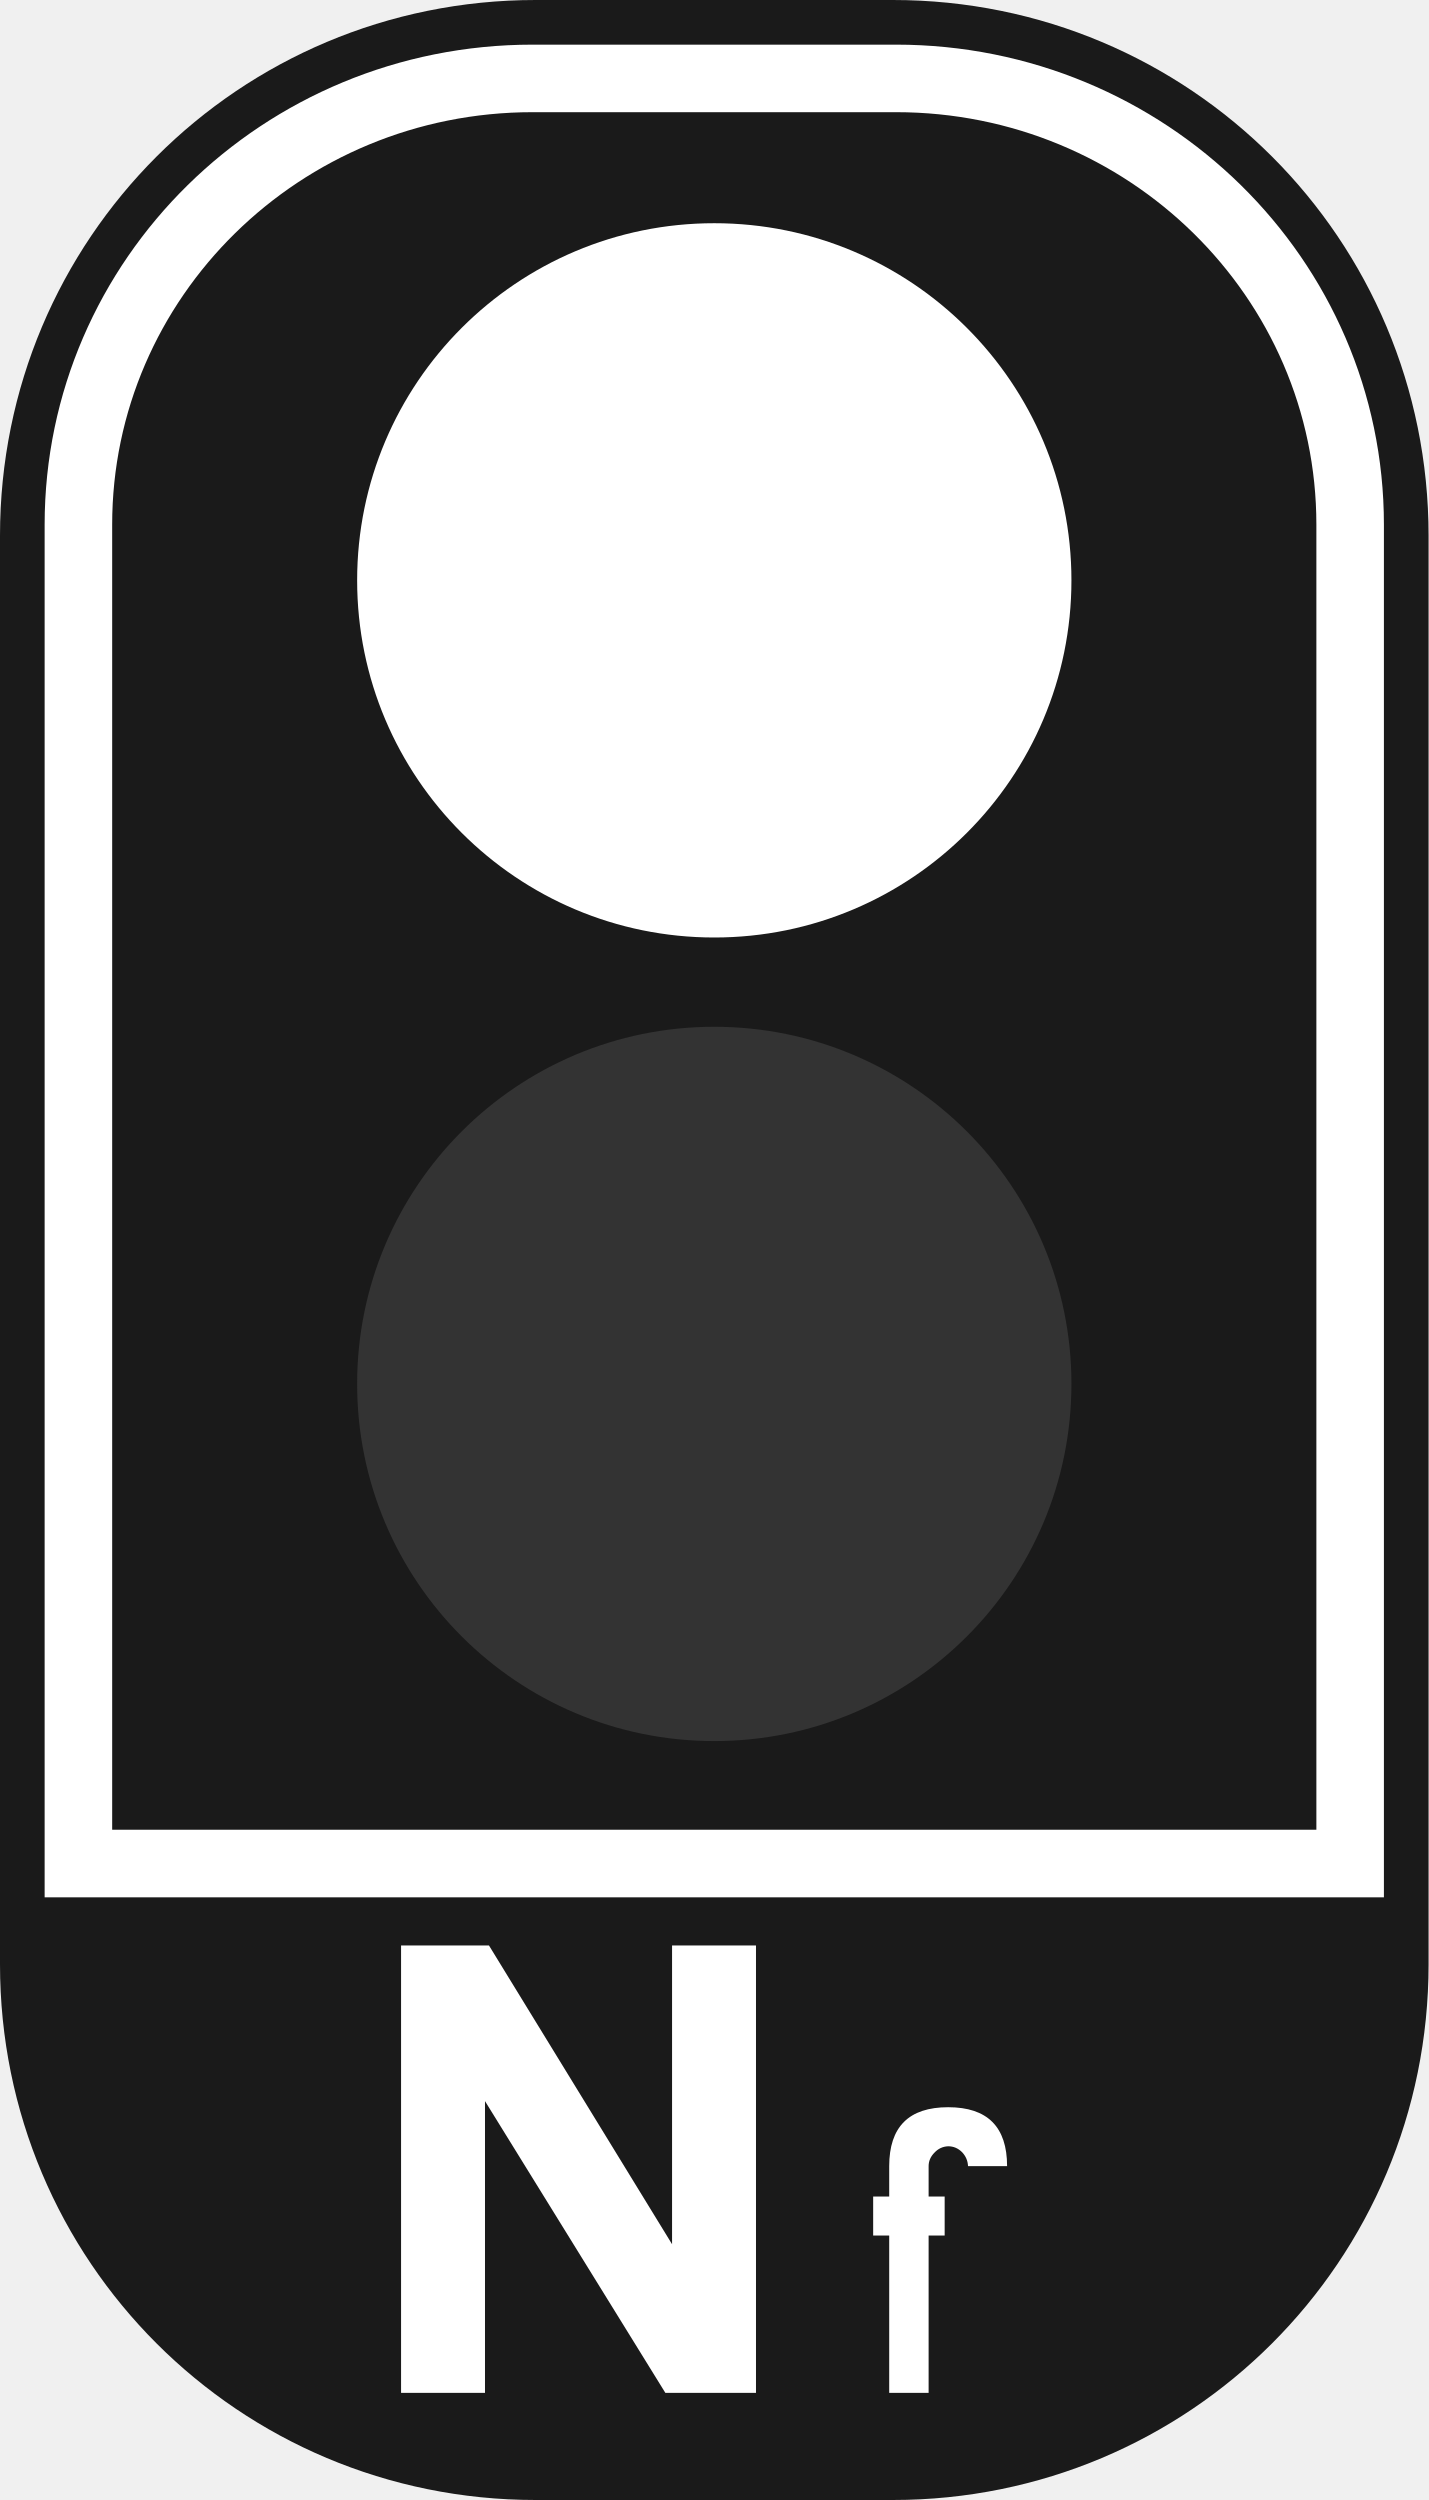
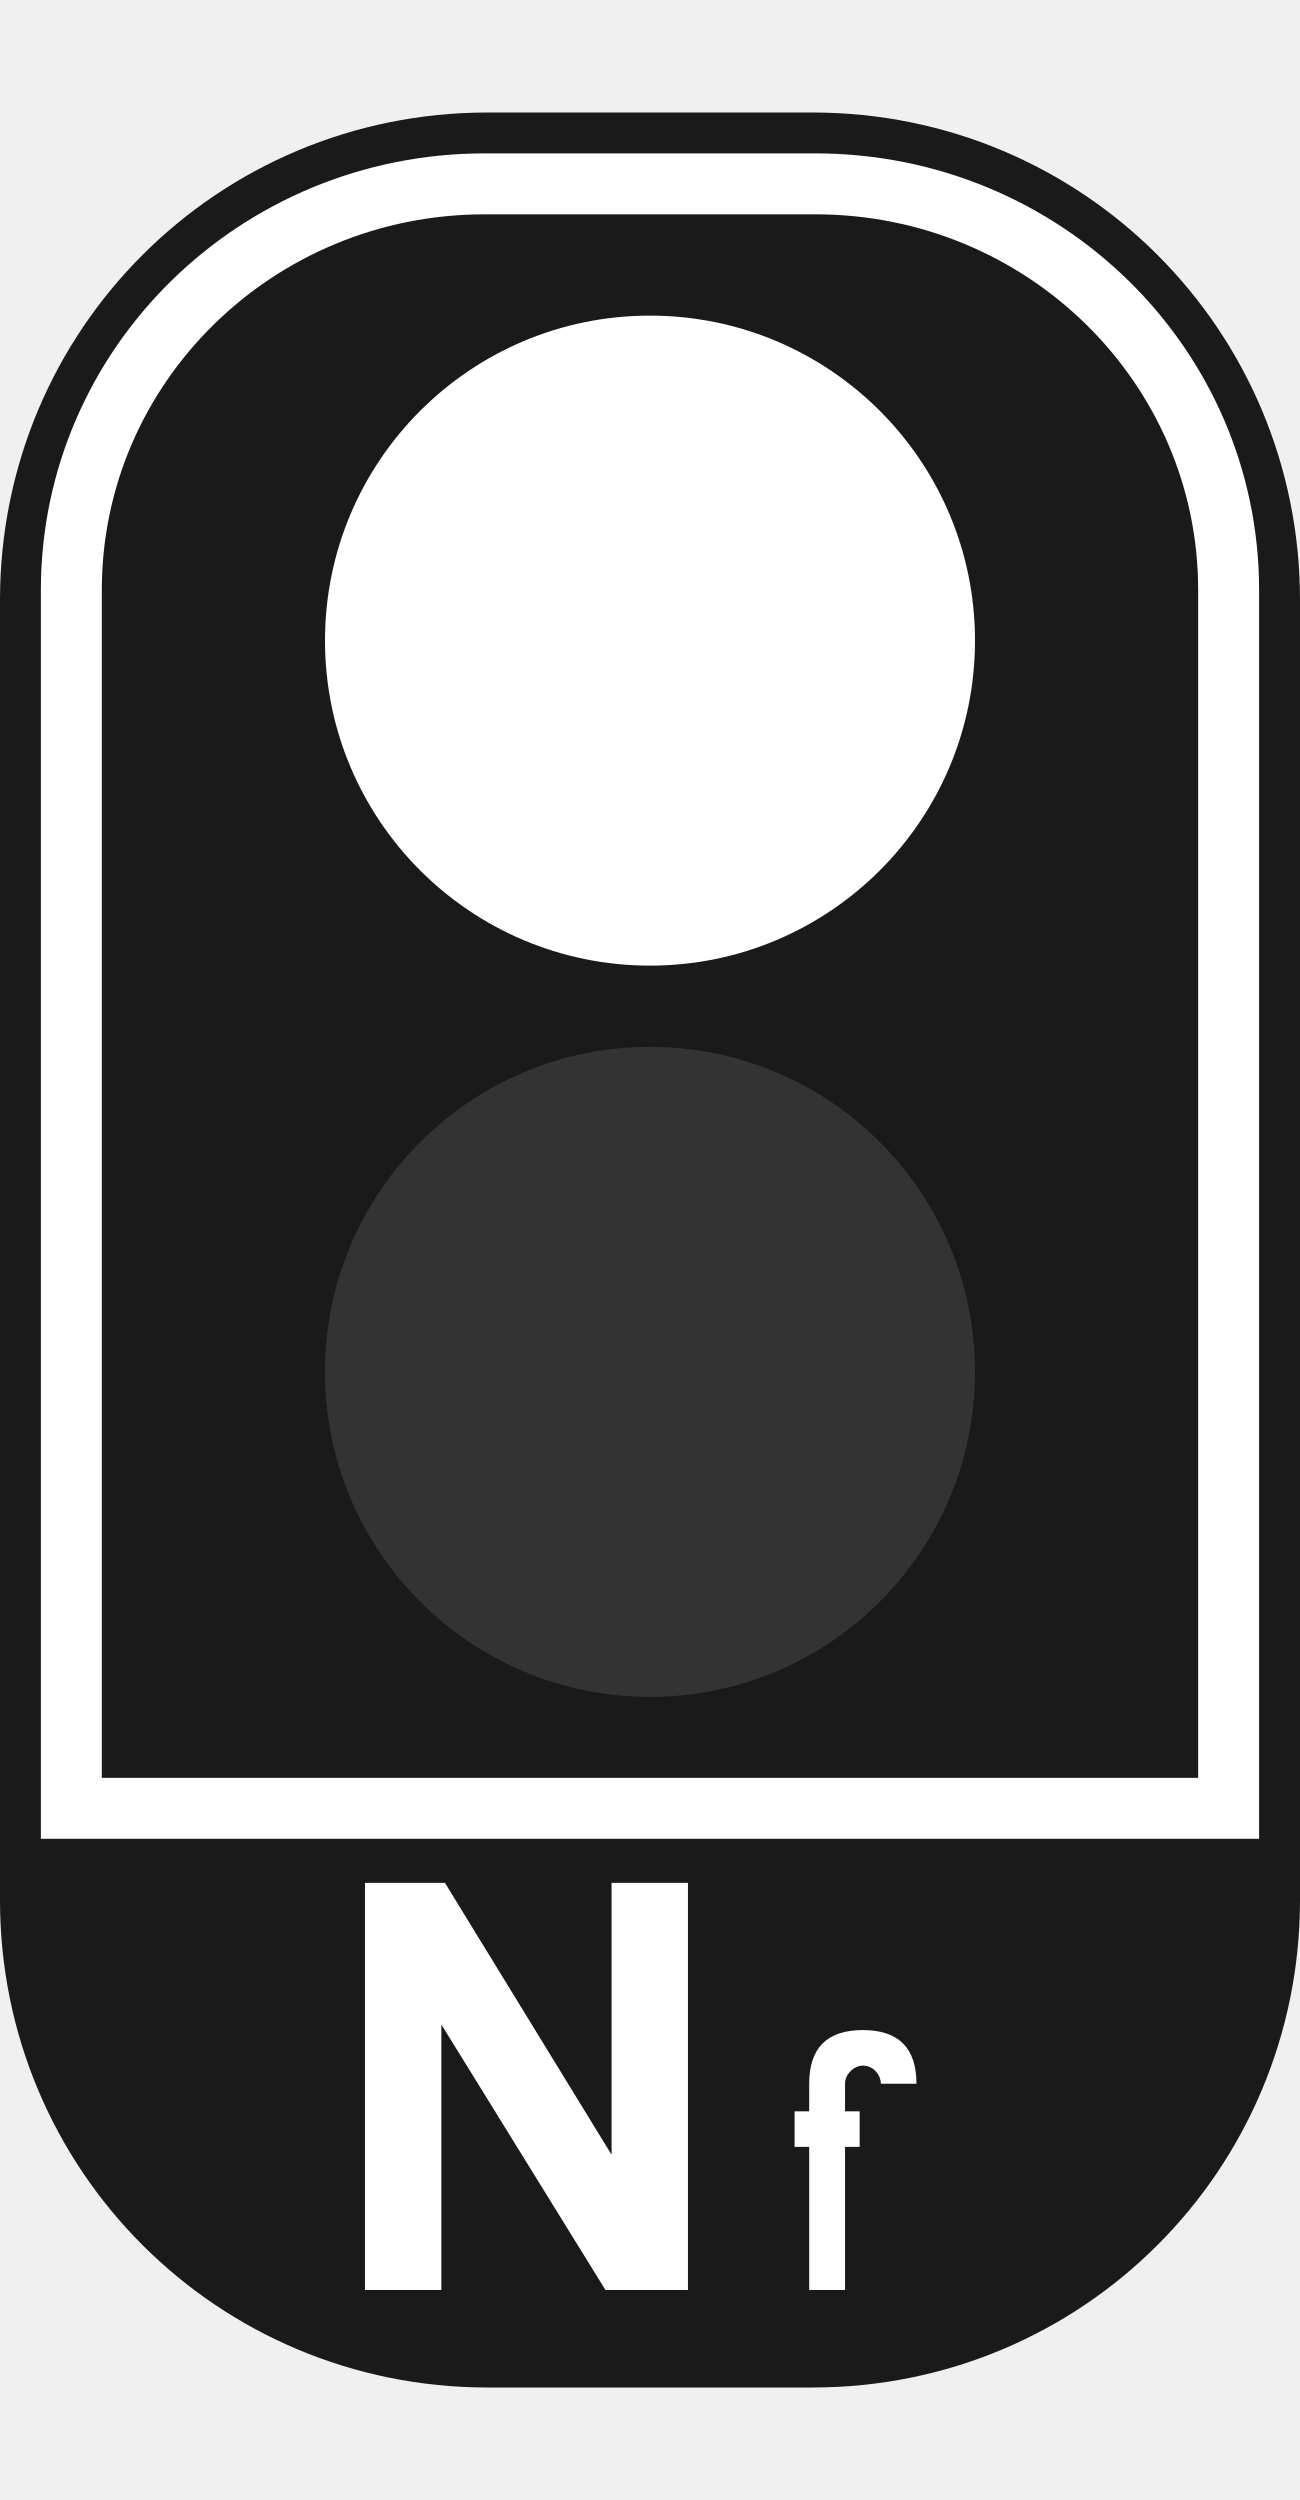
- <svg xmlns="http://www.w3.org/2000/svg" width="8" height="14" viewBox="0 0 320 560">
+ <svg xmlns="http://www.w3.org/2000/svg" width="6.5" height="12.5" viewBox="0 0 320 560">
  <path fill="#1a1a1a" d="M120 0h80c66.48 0 120 53.52 120 120v320c0 66.48-53.52 120-120 120h-80C53.52 560 0 506.48 0 440V120C0 53.52 53.52 0 120 0" />
-   <path fill="none" stroke="#fff" stroke-linecap="square" stroke-width="15.128" d="M119.3 17.564h81.392a101.74 99.968 0 0 1 101.74 99.968v299.9H17.562v-299.9a101.74 99.968 0 0 1 101.74-99.968z" />
+   <path fill="none" stroke="#fff" stroke-linecap="square" stroke-width="15" d="M119.3 17.564h81.392a101.74 99.968 0 0 1 101.74 99.968v299.9H17.562v-299.9a101.74 99.968 0 0 1 101.74-99.968z" />
  <path fill="#fff" d="M240 130a80 80 0 0 1-80 80 80 80 0 0 1-80-80 80 80 0 0 1 80-80 80 80 0 0 1 80 80" />
  <path fill="#333" d="M240 310a80 80 0 0 1-80 80 80 80 0 0 1-80-80 80 80 0 0 1 80-80 80 80 0 0 1 80 80" />
  <path fill="#fff" d="M89.839 536V435.78h19.687l41.016 66.924V435.78h18.799V536h-20.303l-40.4-65.352V536z" aria-label="N" />
  <path fill="#fff" d="M208.01 536v-35.234h3.594v-8.75h-3.594v-6.797q0-1.719 1.328-3.047 1.25-1.328 3.047-1.406 1.797 0 3.125 1.328 1.25 1.328 1.328 3.125h8.75q0-13.203-13.203-13.203t-13.203 13.203v6.797h-3.594v8.75h3.594V536z" aria-label="f" />
</svg>
